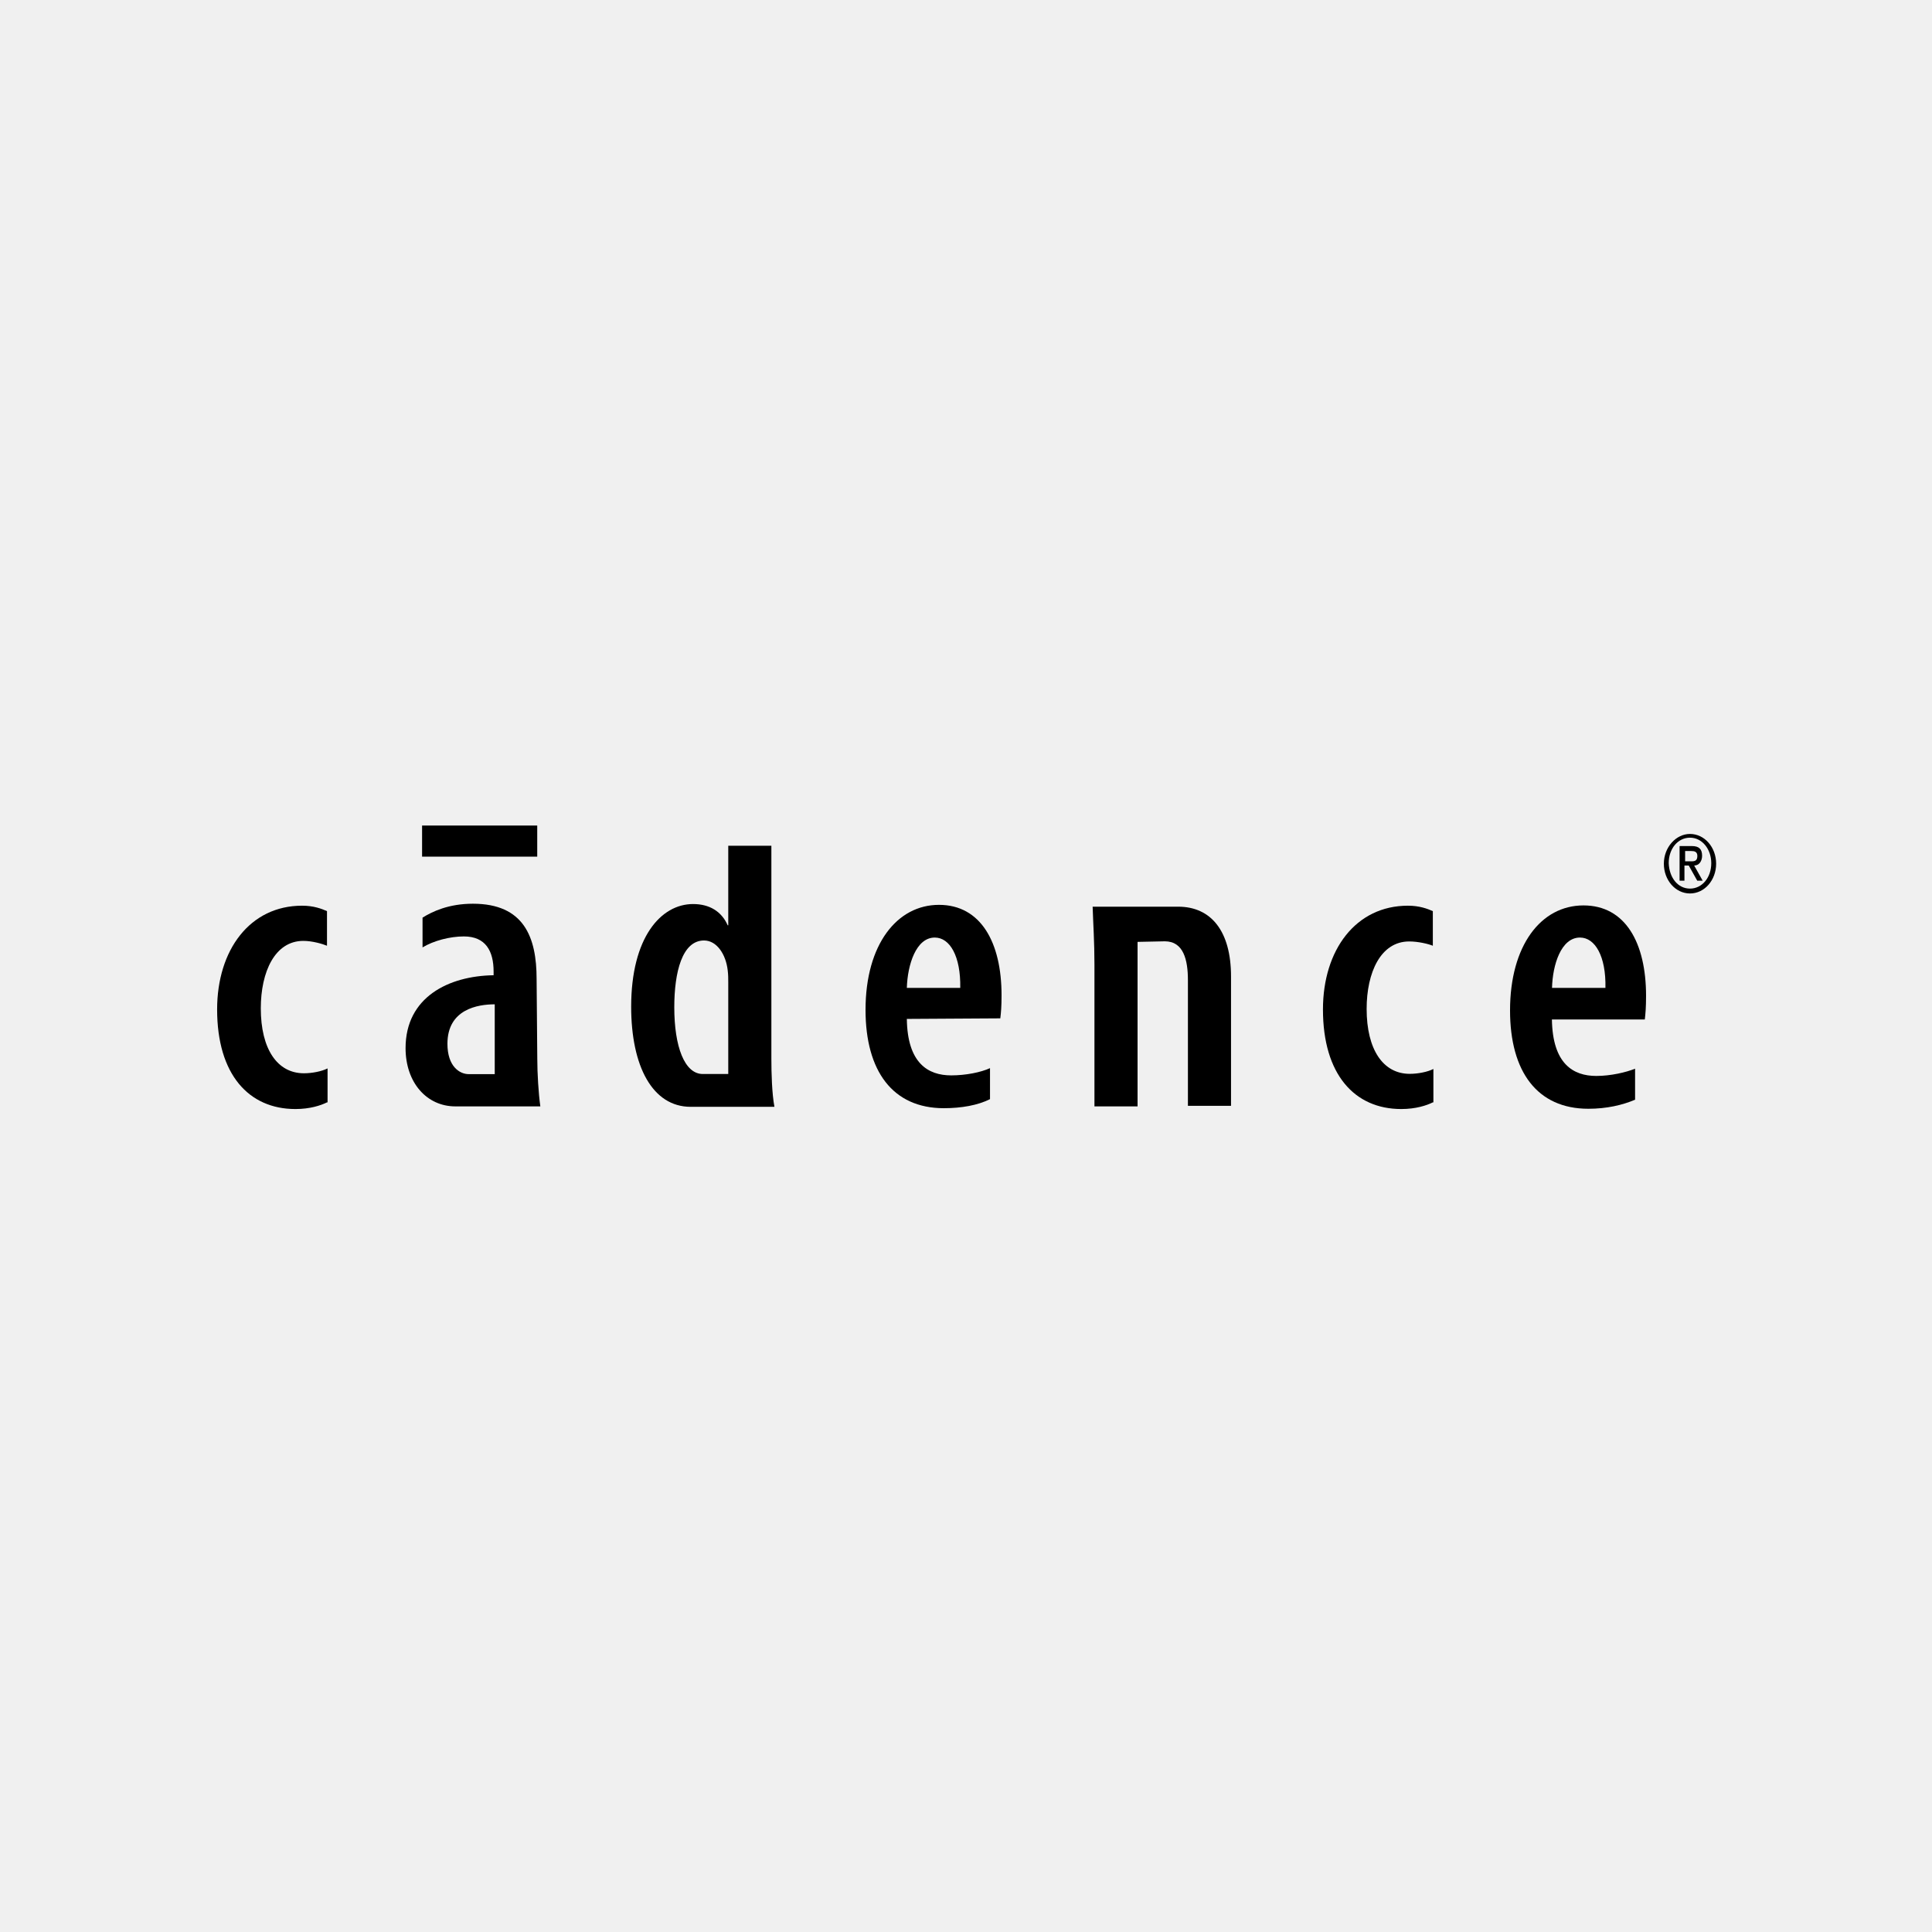
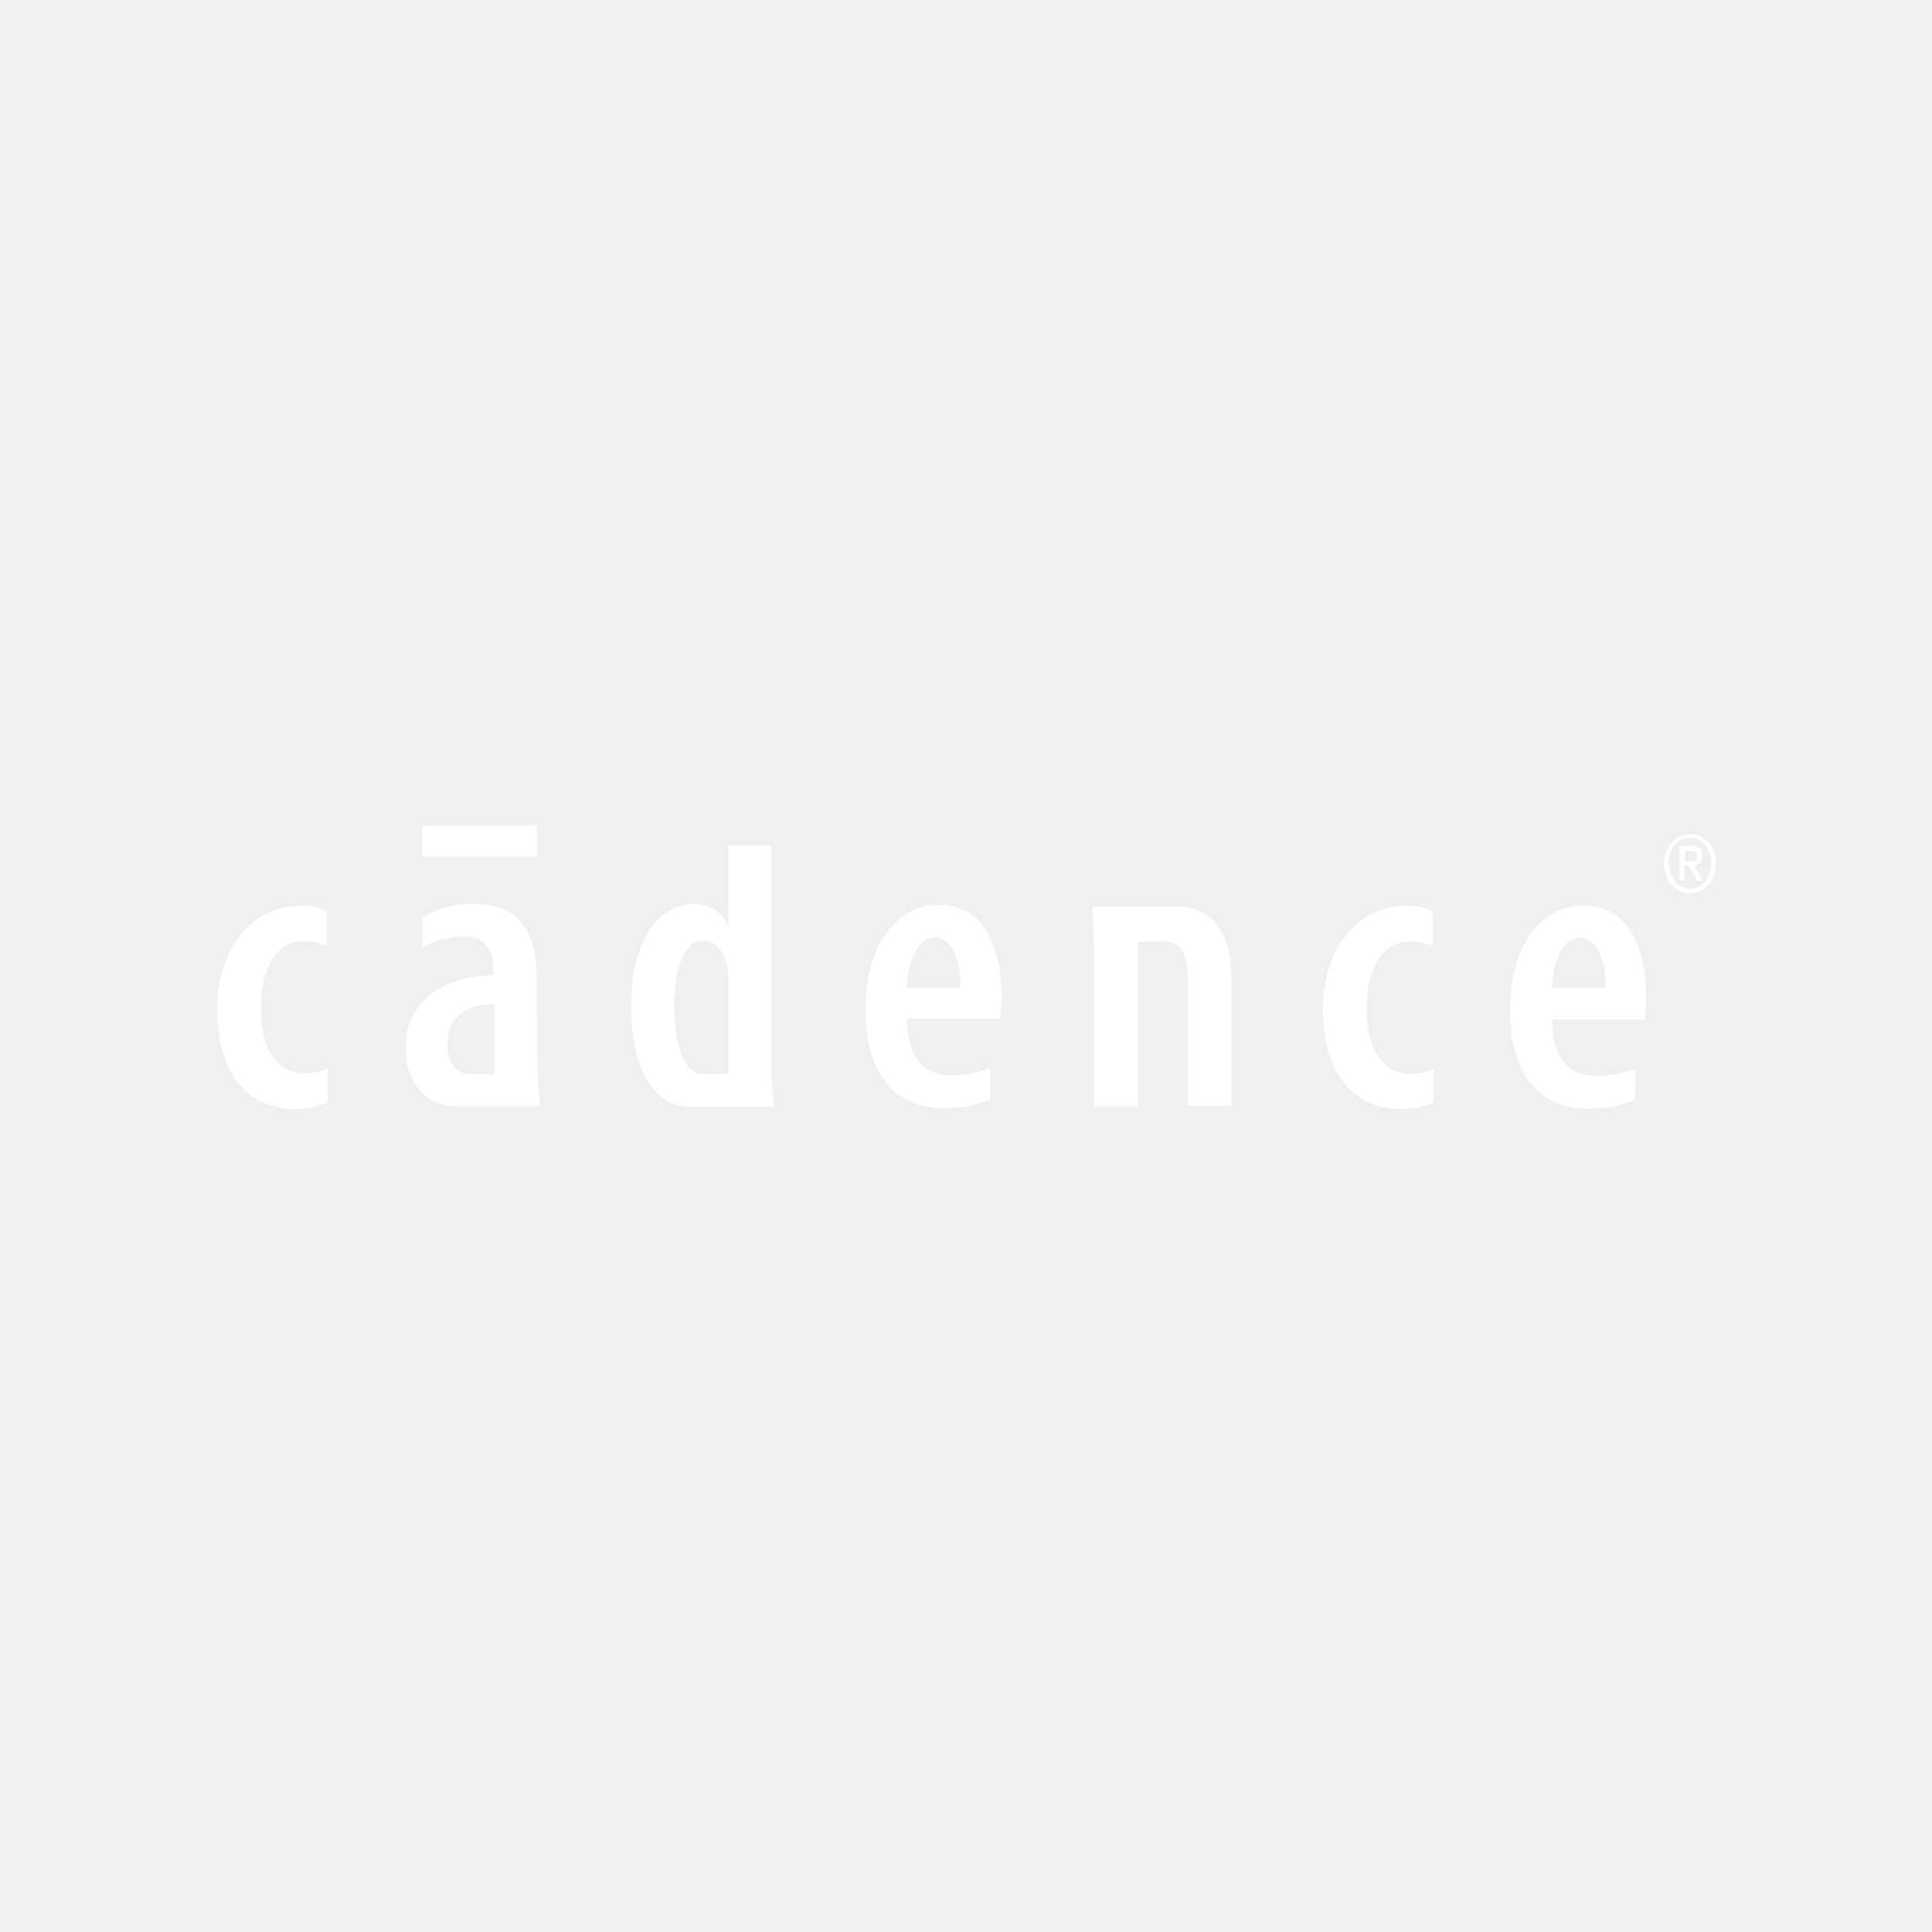
<svg xmlns="http://www.w3.org/2000/svg" version="1.1" id="레이어_1" x="0px" y="0px" viewBox="0 0 1000 1000" style="enable-background:new 0 0 1000 1000;" xml:space="preserve">
+   <style type="text/css">
+ 	.st0{fill:#FFFFFF;}
+ </style>
  <g transform="translate(10.07 40.7)">
-     <path d="M208.4,402.7H268v-16.1h-59.6V402.7z" />
+     <path class="st0" d="M208.4,402.7H268v-16.1h-59.6V402.7z" />
    <g transform="matrix(.5857 0 0 -.5857 -6.335 -31.28)">
-       <path d="M282.6-958.1c-5.4-2.7-15-5.9-27.9-5.9c-41.3,0-69.2,30.6-69.2,88c0,52.6,29,91.7,75.1,91.7c10.2,0,17.2-2.7,22-4.8v-30.6    c-3.8,1.6-12.9,4.3-20.9,4.3c-25.2,0-37.6-27.4-37.6-59.6c0-35.9,14.5-57.4,38.1-57.4c7,0,15.6,1.6,20.9,4.3v-30" />
+       <path class="st0" d="M282.6-958.1c-5.4-2.7-15-5.9-27.9-5.9c-41.3,0-69.2,30.6-69.2,88c0,52.6,29,91.7,75.1,91.7    c10.2,0,17.2-2.7,22-4.8v-30.6c-3.8,1.6-12.9,4.3-20.9,4.3c-25.2,0-37.6-27.4-37.6-59.6c0-35.9,14.5-57.4,38.1-57.4    c7,0,15.6,1.6,20.9,4.3v-30" />
    </g>
    <g transform="matrix(.5857 0 0 -.5857 -.6332 -32.24)">
-       <path d="M421.1-934.8v61.7c-15,0-41.8-4.3-41.8-34.9c0-19.9,10.7-26.8,18.8-26.8H421.1z M458.7-920.9c0-13.4,1.1-31.1,2.7-42.4    h-75.1c-25.2,0-44,20.9-44,51.5c0,45.1,38.1,63.8,77.8,64.4v3.2c0,18.2-7,31.1-26.3,31.1c-12.3,0-26.8-3.8-36.5-9.7v26.3    c8.6,5.4,23.1,12.3,44.5,12.3c45.1,0,56.3-29.5,56.3-66.5L458.7-920.9" />
+       <path class="st0" d="M421.1-934.8v61.7c-15,0-41.8-4.3-41.8-34.9c0-19.9,10.7-26.8,18.8-26.8H421.1z M458.7-920.9    c0-13.4,1.1-31.1,2.7-42.4h-75.1c-25.2,0-44,20.9-44,51.5c0,45.1,38.1,63.8,77.8,64.4v3.2c0,18.2-7,31.1-26.3,31.1    c-12.3,0-26.8-3.8-36.5-9.7v26.3c8.6,5.4,23.1,12.3,44.5,12.3c45.1,0,56.3-29.5,56.3-66.5L458.7-920.9" />
    </g>
    <g transform="matrix(.5857 0 0 -.5857 7.314 -32.25)">
-       <path d="M613.9-934.7h-22.5c-16.1,0-25.2,24.1-25.2,59c0,31.1,7,59,26.3,59c11.3,0,19.3-12.3,20.9-26.3c0.5-3.8,0.5-7.5,0.5-10.7    V-934.7z M652-920.8V-733h-38.1v-70.3h-0.5c-5.4,12.3-16.1,18.8-30.6,18.8c-28.4,0-54.7-29.5-54.7-90.7    c0-52.6,18.8-88.5,52.6-88.5h74C652.5-951.9,652-934.2,652-920.8" />
+       <path class="st0" d="M613.9-934.7h-22.5c-16.1,0-25.2,24.1-25.2,59c0,31.1,7,59,26.3,59c11.3,0,19.3-12.3,20.9-26.3    c0.5-3.8,0.5-7.5,0.5-10.7V-934.7z M652-920.8V-733h-38.1v-70.3h-0.5c-5.4,12.3-16.1,18.8-30.6,18.8c-28.4,0-54.7-29.5-54.7-90.7    c0-52.6,18.8-88.5,52.6-88.5h74C652.5-951.9,652-934.2,652-920.8" />
    </g>
    <g transform="matrix(.5857 0 0 -.5857 15.23 -35.17)">
-       <path d="M805.4-863.6c0.5,27.9-9.1,44.5-22.5,44.5c-16.6,0-24.1-24.1-24.7-44.5H805.4z M758.2-891c0.5-39.2,18.8-49.9,39.2-49.9    c12.9,0,26.3,2.7,34.3,6.4v-27.4c-10.7-5.4-25.2-8-40.8-8c-45.1,0-69.2,32.7-69.2,86.9c0,57.9,27.9,92.8,64.9,92.8    c37,0,55.3-33.3,55.3-79.9c0-10.2-0.5-15.6-1.1-20.4L758.2-891" />
+       <path class="st0" d="M805.4-863.6c0.5,27.9-9.1,44.5-22.5,44.5c-16.6,0-24.1-24.1-24.7-44.5H805.4z M758.2-891    c0.5-39.2,18.8-49.9,39.2-49.9c12.9,0,26.3,2.7,34.3,6.4v-27.4c-10.7-5.4-25.2-8-40.8-8c-45.1,0-69.2,32.7-69.2,86.9    c0,57.9,27.9,92.8,64.9,92.8s55.3-33.3,55.3-79.9c0-10.2-0.5-15.6-1.1-20.4L758.2-891" />
    </g>
    <g transform="matrix(.5857 0 0 -.5857 21.26 -36.74)">
-       <path d="M951.8-825.6V-971h-38.1v125.5c0,19.9-1.1,35.4-1.6,51h75.6c29,0,46.7-21.5,46.7-61.7v-114.3h-38.1v111.1    c0,17.7-3.8,34.3-20.4,34.3L951.8-825.6" />
+       <path class="st0" d="M951.8-825.6V-971h-38.1v125.5c0,19.9-1.1,35.4-1.6,51h75.6c29,0,46.7-21.5,46.7-61.7v-114.3h-38.1v111.1    c0,17.7-3.8,34.3-20.4,34.3L951.8-825.6" />
    </g>
    <g transform="matrix(.5857 0 0 -.5857 31.3 -31.28)">
-       <path d="M1195.6-958.1c-5.4-2.7-15-5.9-27.9-5.9c-41.3,0-69.2,30.6-69.2,88c0,52.6,29,91.7,75.1,91.7c10.2,0,17.2-2.7,22-4.8    v-30.6c-3.8,1.6-12.9,3.8-20.9,3.8c-25.2,0-37.6-27.4-37.6-59.6c0-35.9,14.5-57.4,38.1-57.4c7,0,15.6,1.6,20.9,4.3v-29.5" />
+       <path class="st0" d="M1195.6-958.1c-5.4-2.7-15-5.9-27.9-5.9c-41.3,0-69.2,30.6-69.2,88c0,52.6,29,91.7,75.1,91.7    c10.2,0,17.2-2.7,22-4.8v-30.6c-3.8,1.6-12.9,3.8-20.9,3.8c-25.2,0-37.6-27.4-37.6-59.6c0-35.9,14.5-57.4,38.1-57.4    c7,0,15.6,1.6,20.9,4.3v-29.5" />
    </g>
    <g transform="matrix(.5857 0 0 -.5857 35.36 -35.17)">
-       <path d="M1294-863.6c0.5,20.4,8,44.5,24.7,44.5c13.4,0,23.1-16.6,22.5-44.5H1294z M1377.1-870.6c0,46.7-18.2,79.9-55.3,79.9    c-37.6,0-64.9-35.4-64.9-92.8c0-54.2,24.1-86.9,69.2-86.9c16.1,0,30,3.2,41.3,8v27.4c-8-3.2-21.5-6.4-34.3-6.4    c-20.4,0-38.6,10.7-39.2,49.9h82.1C1376.6-886.2,1377.1-880.8,1377.1-870.6" />
+       <path class="st0" d="M1294-863.6c0.5,20.4,8,44.5,24.7,44.5c13.4,0,23.1-16.6,22.5-44.5H1294z M1377.1-870.6    c0,46.7-18.2,79.9-55.3,79.9c-37.6,0-64.9-35.4-64.9-92.8c0-54.2,24.1-86.9,69.2-86.9c16.1,0,30,3.2,41.3,8v27.4    c-8-3.2-21.5-6.4-34.3-6.4c-20.4,0-38.6,10.7-39.2,49.9h82.1C1376.6-886.2,1377.1-880.8,1377.1-870.6" />
    </g>
    <g transform="matrix(.5857 0 0 -.5857 40.06 -40.42)">
-       <path d="M1407.9-736.5c12.9,0,23.1-11.8,23.1-26.3c0-14.5-10.2-26.3-23.1-26.3c-12.9,0-23.1,11.8-23.1,26.3    C1384.8-748.3,1395.5-736.5,1407.9-736.5z M1407.9-784.8c10.7,0,18.8,9.7,18.8,22.5c0,12.3-8,22.5-18.8,22.5    c-10.7,0-18.8-9.7-18.8-22.5C1389.6-775.1,1397.1-784.8,1407.9-784.8z M1399.3-747.2h10.2c6.4,0,9.1-2.7,9.1-8.6    c0-4.8-2.7-8.6-7-8.6l7.5-13.4h-4.8l-7.5,13.4h-3.8v-13.4h-4.3v30.6H1399.3z M1403.6-760.7h5.4c3.2,0,5.4,0.5,5.4,4.8    c0,3.8-2.7,4.3-5.4,4.3h-5.4V-760.7" />
+       <path class="st0" d="M1407.9-736.5c12.9,0,23.1-11.8,23.1-26.3s-10.2-26.3-23.1-26.3s-23.1,11.8-23.1,26.3    S1395.5-736.5,1407.9-736.5z M1407.9-784.8c10.7,0,18.8,9.7,18.8,22.5c0,12.3-8,22.5-18.8,22.5c-10.7,0-18.8-9.7-18.8-22.5    C1389.6-775.1,1397.1-784.8,1407.9-784.8z M1399.3-747.2h10.2c6.4,0,9.1-2.7,9.1-8.6c0-4.8-2.7-8.6-7-8.6l7.5-13.4h-4.8l-7.5,13.4    h-3.8v-13.4h-4.3v30.6H1399.3z M1403.6-760.7h5.4c3.2,0,5.4,0.5,5.4,4.8c0,3.8-2.7,4.3-5.4,4.3h-5.4V-760.7" />
    </g>
  </g>
</svg>
